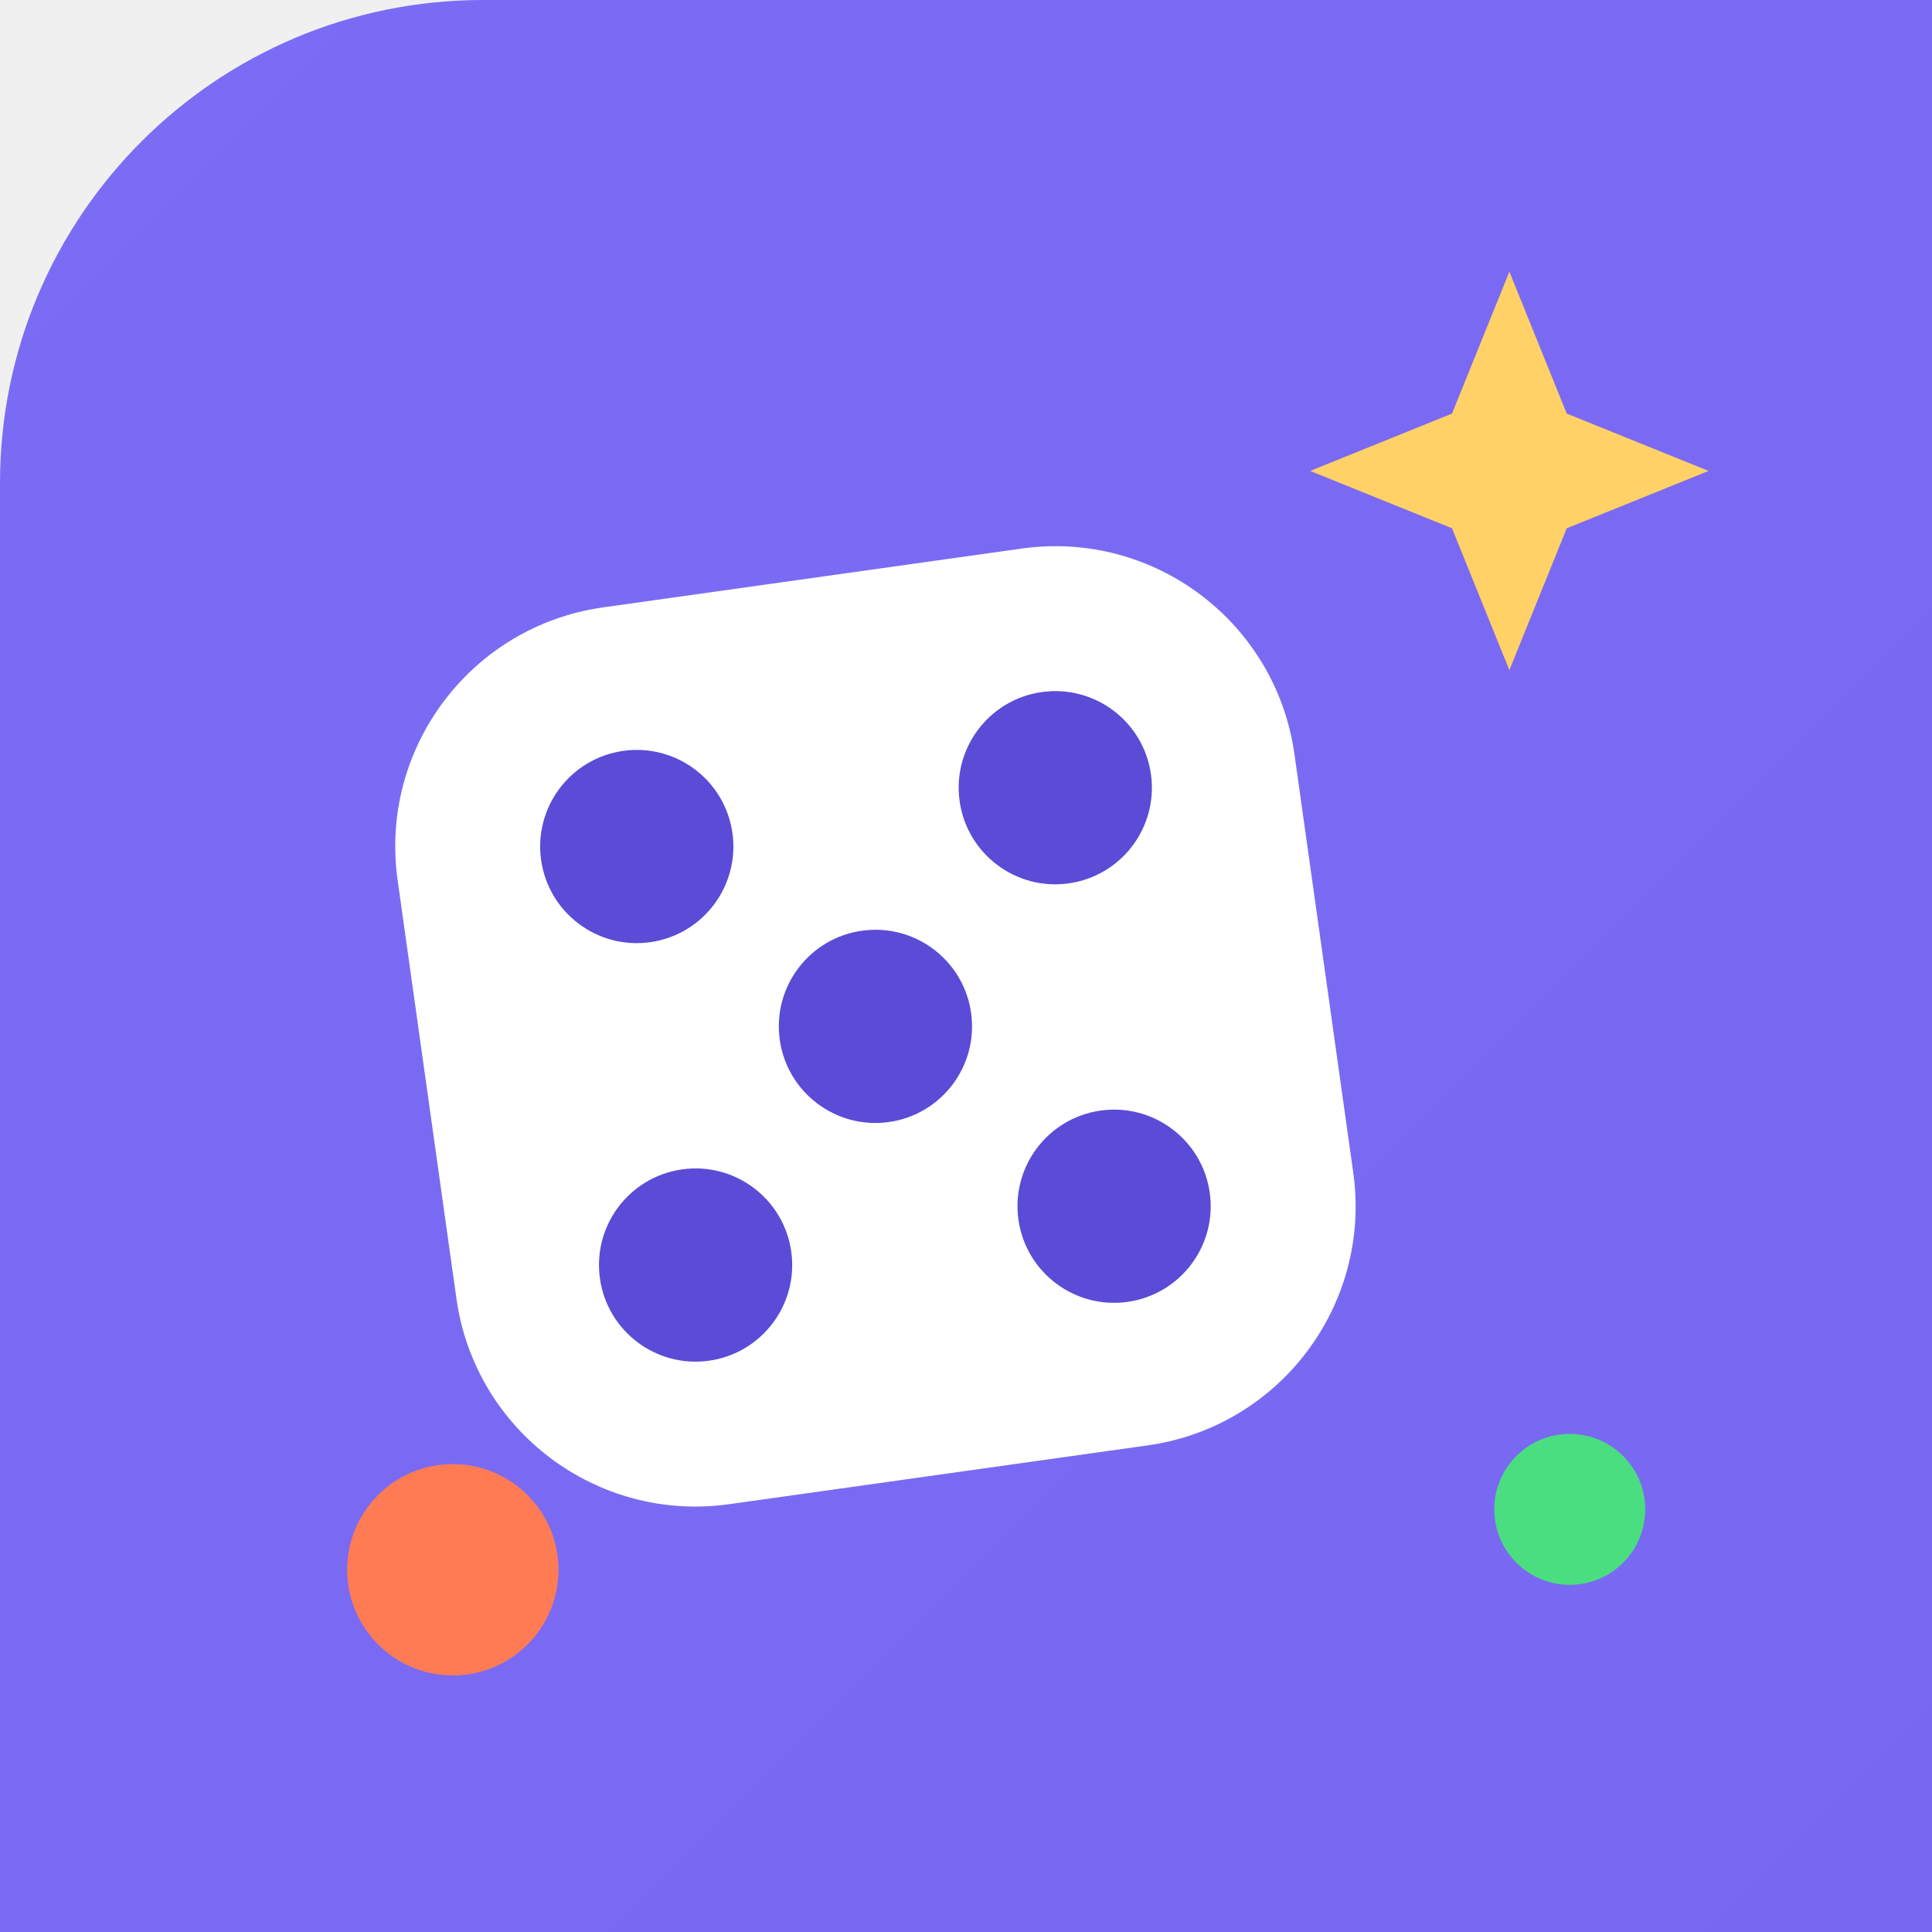
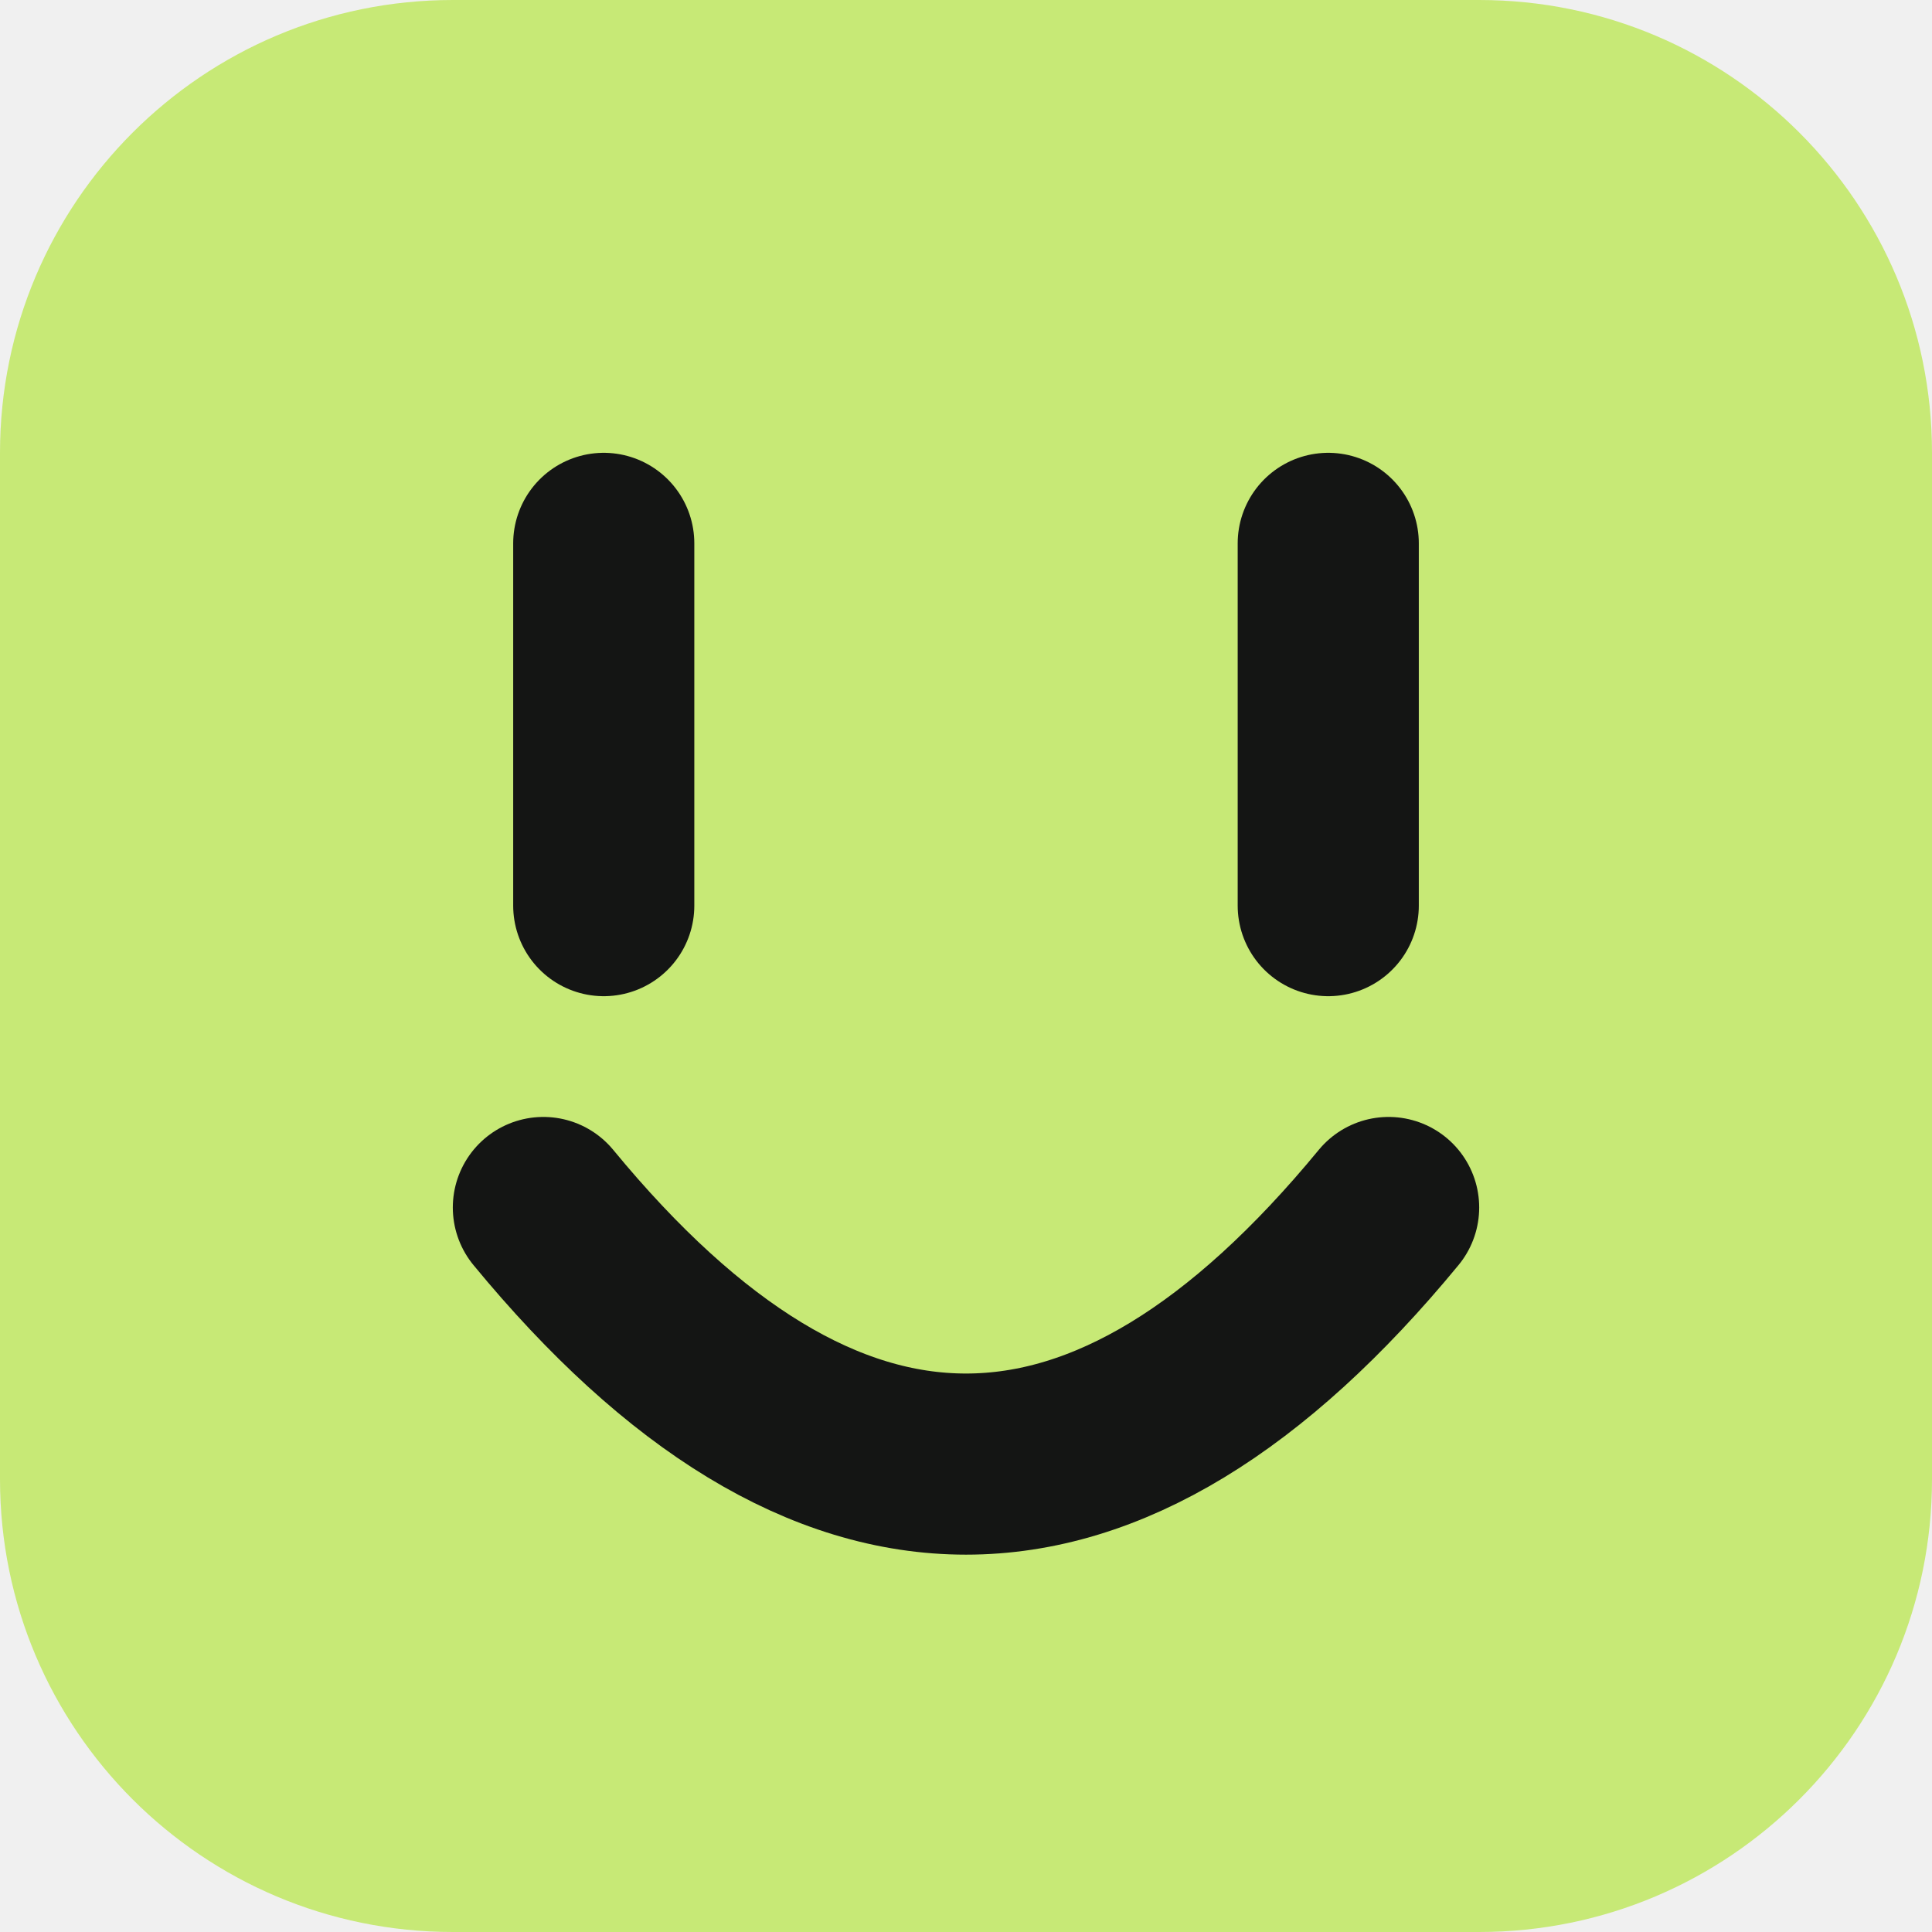
- <svg xmlns="http://www.w3.org/2000/svg" viewBox="0 0 64 64" width="512" height="512">
-   <defs>
-     <linearGradient id="g" x1="0" y1="0" x2="1" y2="1">
-       <stop offset="0" stop-color="#7c6cf5" />
-       <stop offset="1" stop-color="#5b4bd6" />
-     </linearGradient>
-   </defs>
-   <rect width="512" height="512" rx="16" fill="url(#g)" />
-   <g transform="rotate(-8 29 34)">
-     <rect x="14" y="19" width="30" height="30" rx="8" fill="#fff" />
-     <g fill="#5b4bd6">
-       <circle cx="22" cy="27" r="3.2" />
-       <circle cx="36" cy="27" r="3.2" />
-       <circle cx="29" cy="34" r="3.2" />
-       <circle cx="22" cy="41" r="3.2" />
-       <circle cx="36" cy="41" r="3.2" />
-     </g>
-   </g>
-   <path d="M50 9l1.9 4.7 4.7 1.9-4.7 1.9L50 22.2l-1.9-4.7-4.7-1.9 4.7-1.9z" fill="#ffd166" />
-   <circle cx="15" cy="52" r="3.5" fill="#ff7b54" />
-   <circle cx="52" cy="50" r="2.5" fill="#4ade80" />
+ <svg xmlns="http://www.w3.org/2000/svg" viewBox="0 0 64 64">
+   <rect width="64" height="64" rx="15" fill="#C7E976" />
+   <path d="M20 18v12m24-12v12M18 40q14 17 28 0" fill="none" stroke="#141514" stroke-width="6" stroke-linecap="round" />
</svg>
